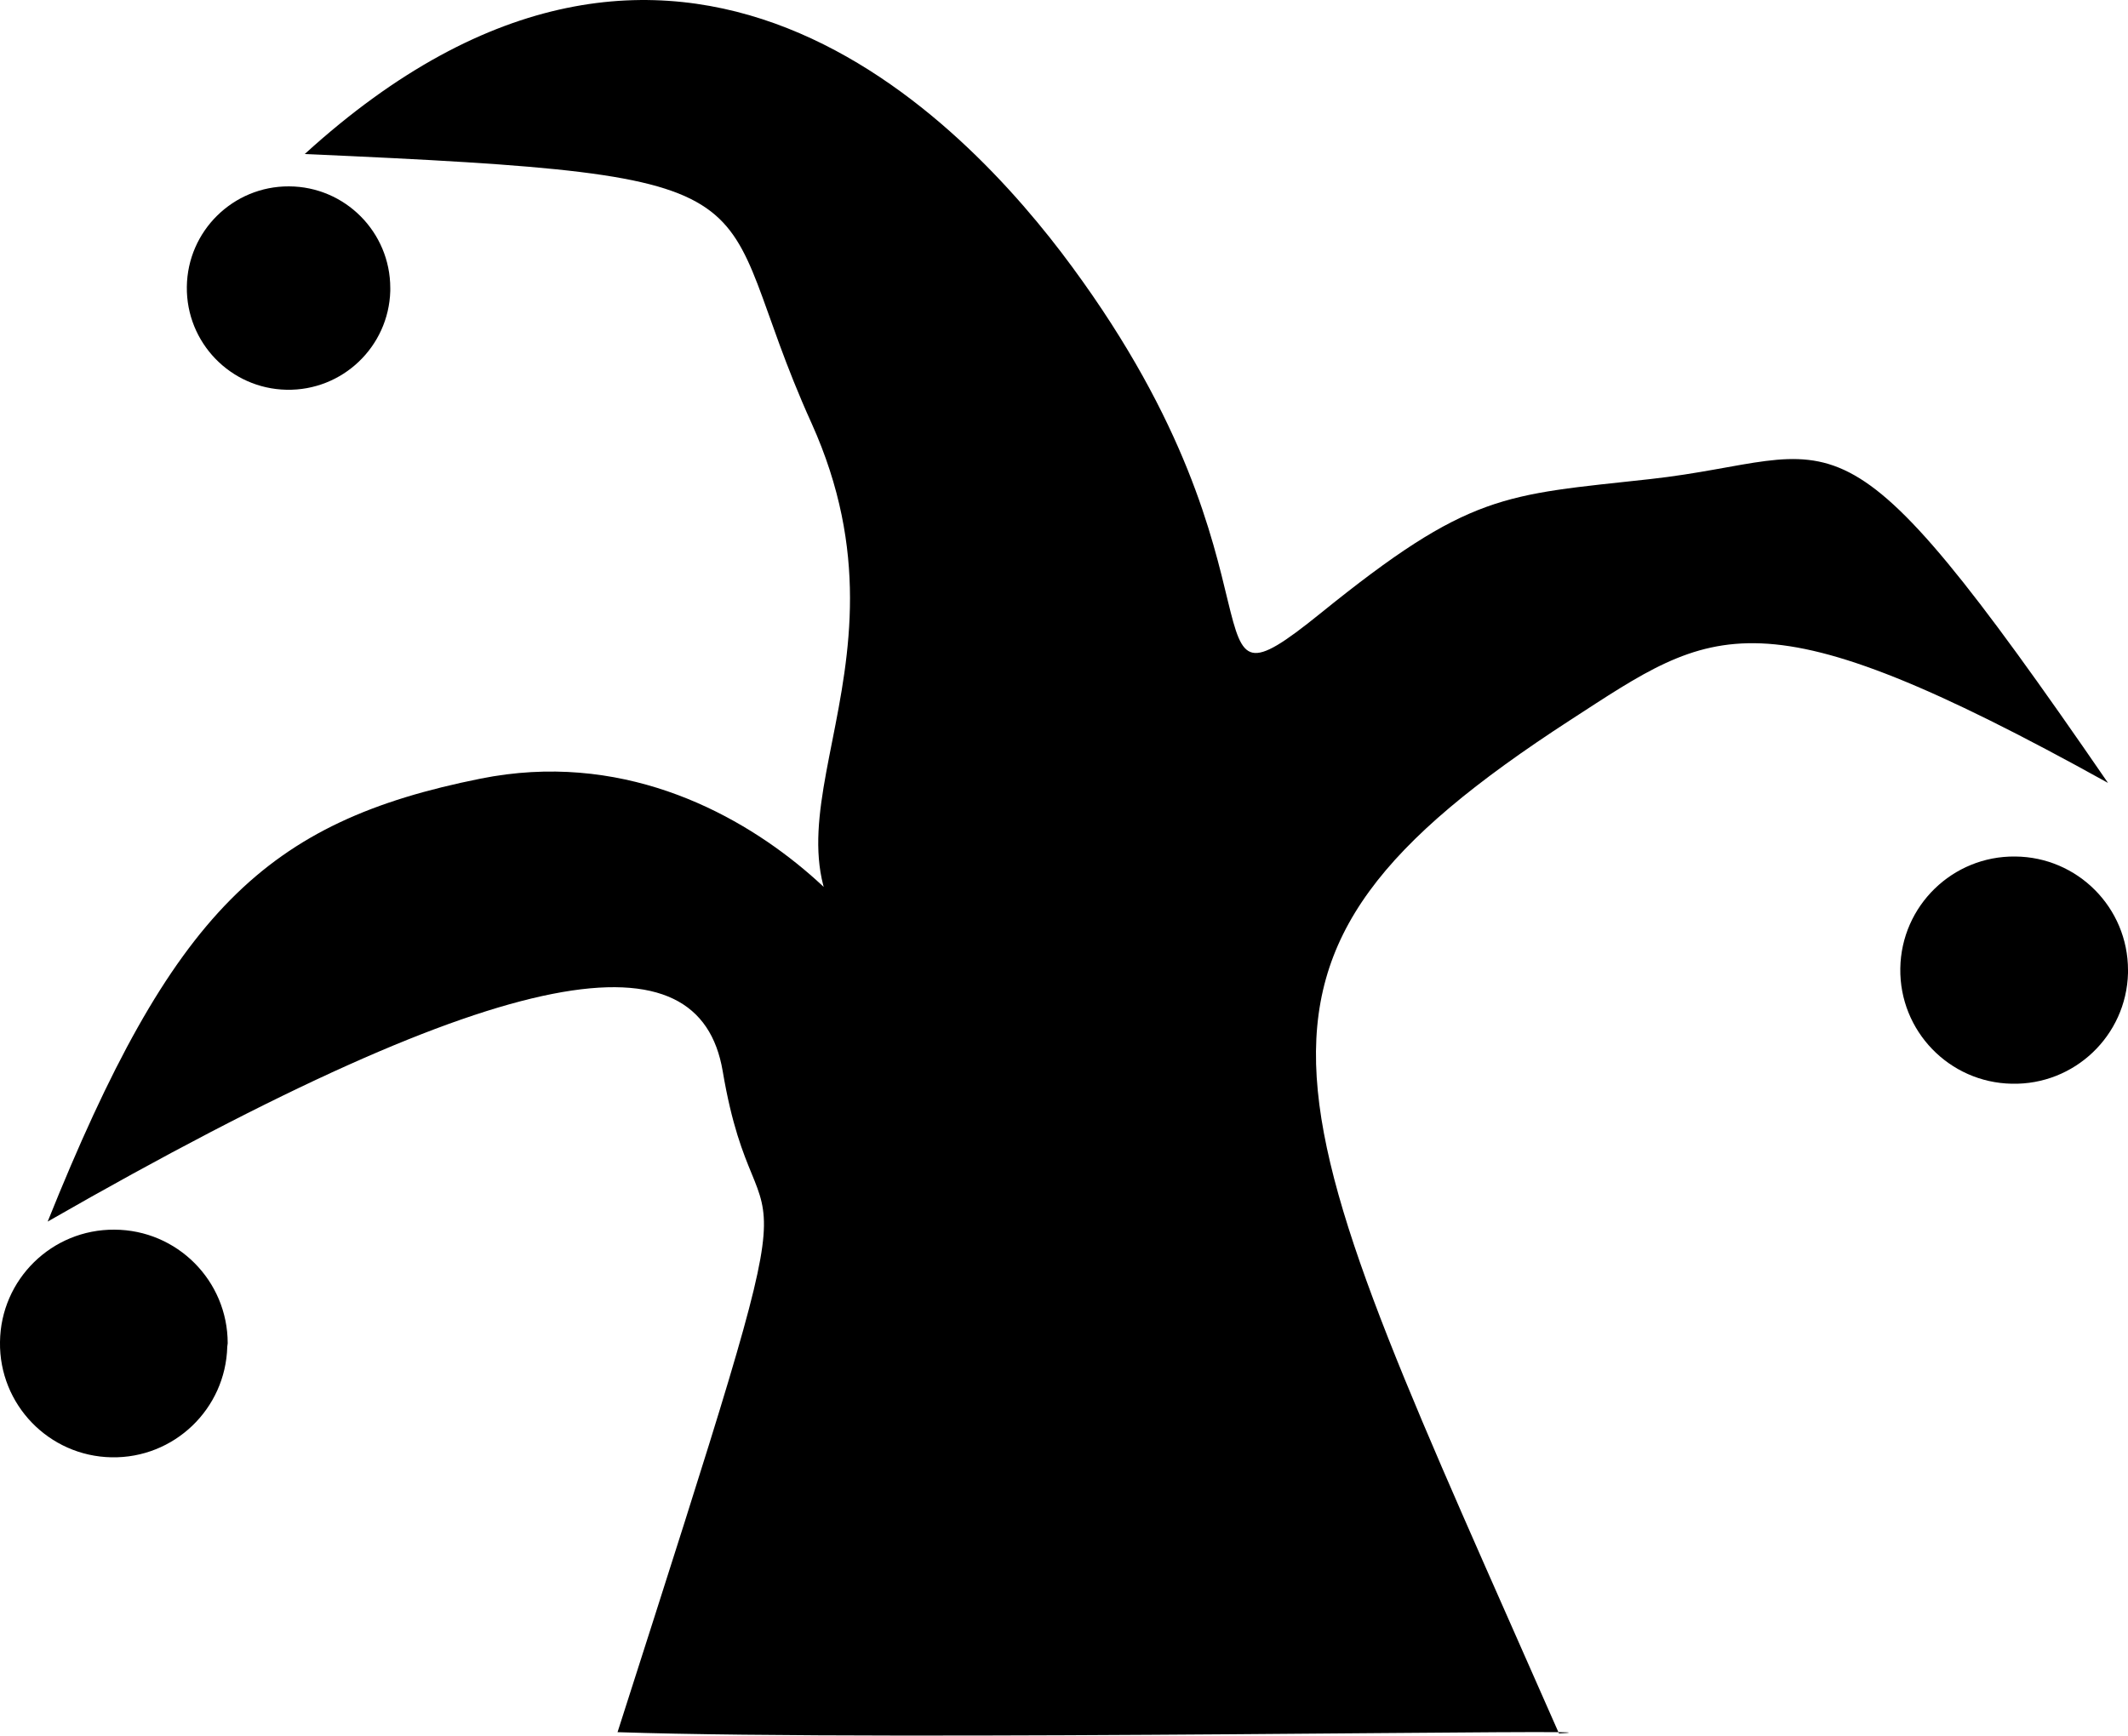
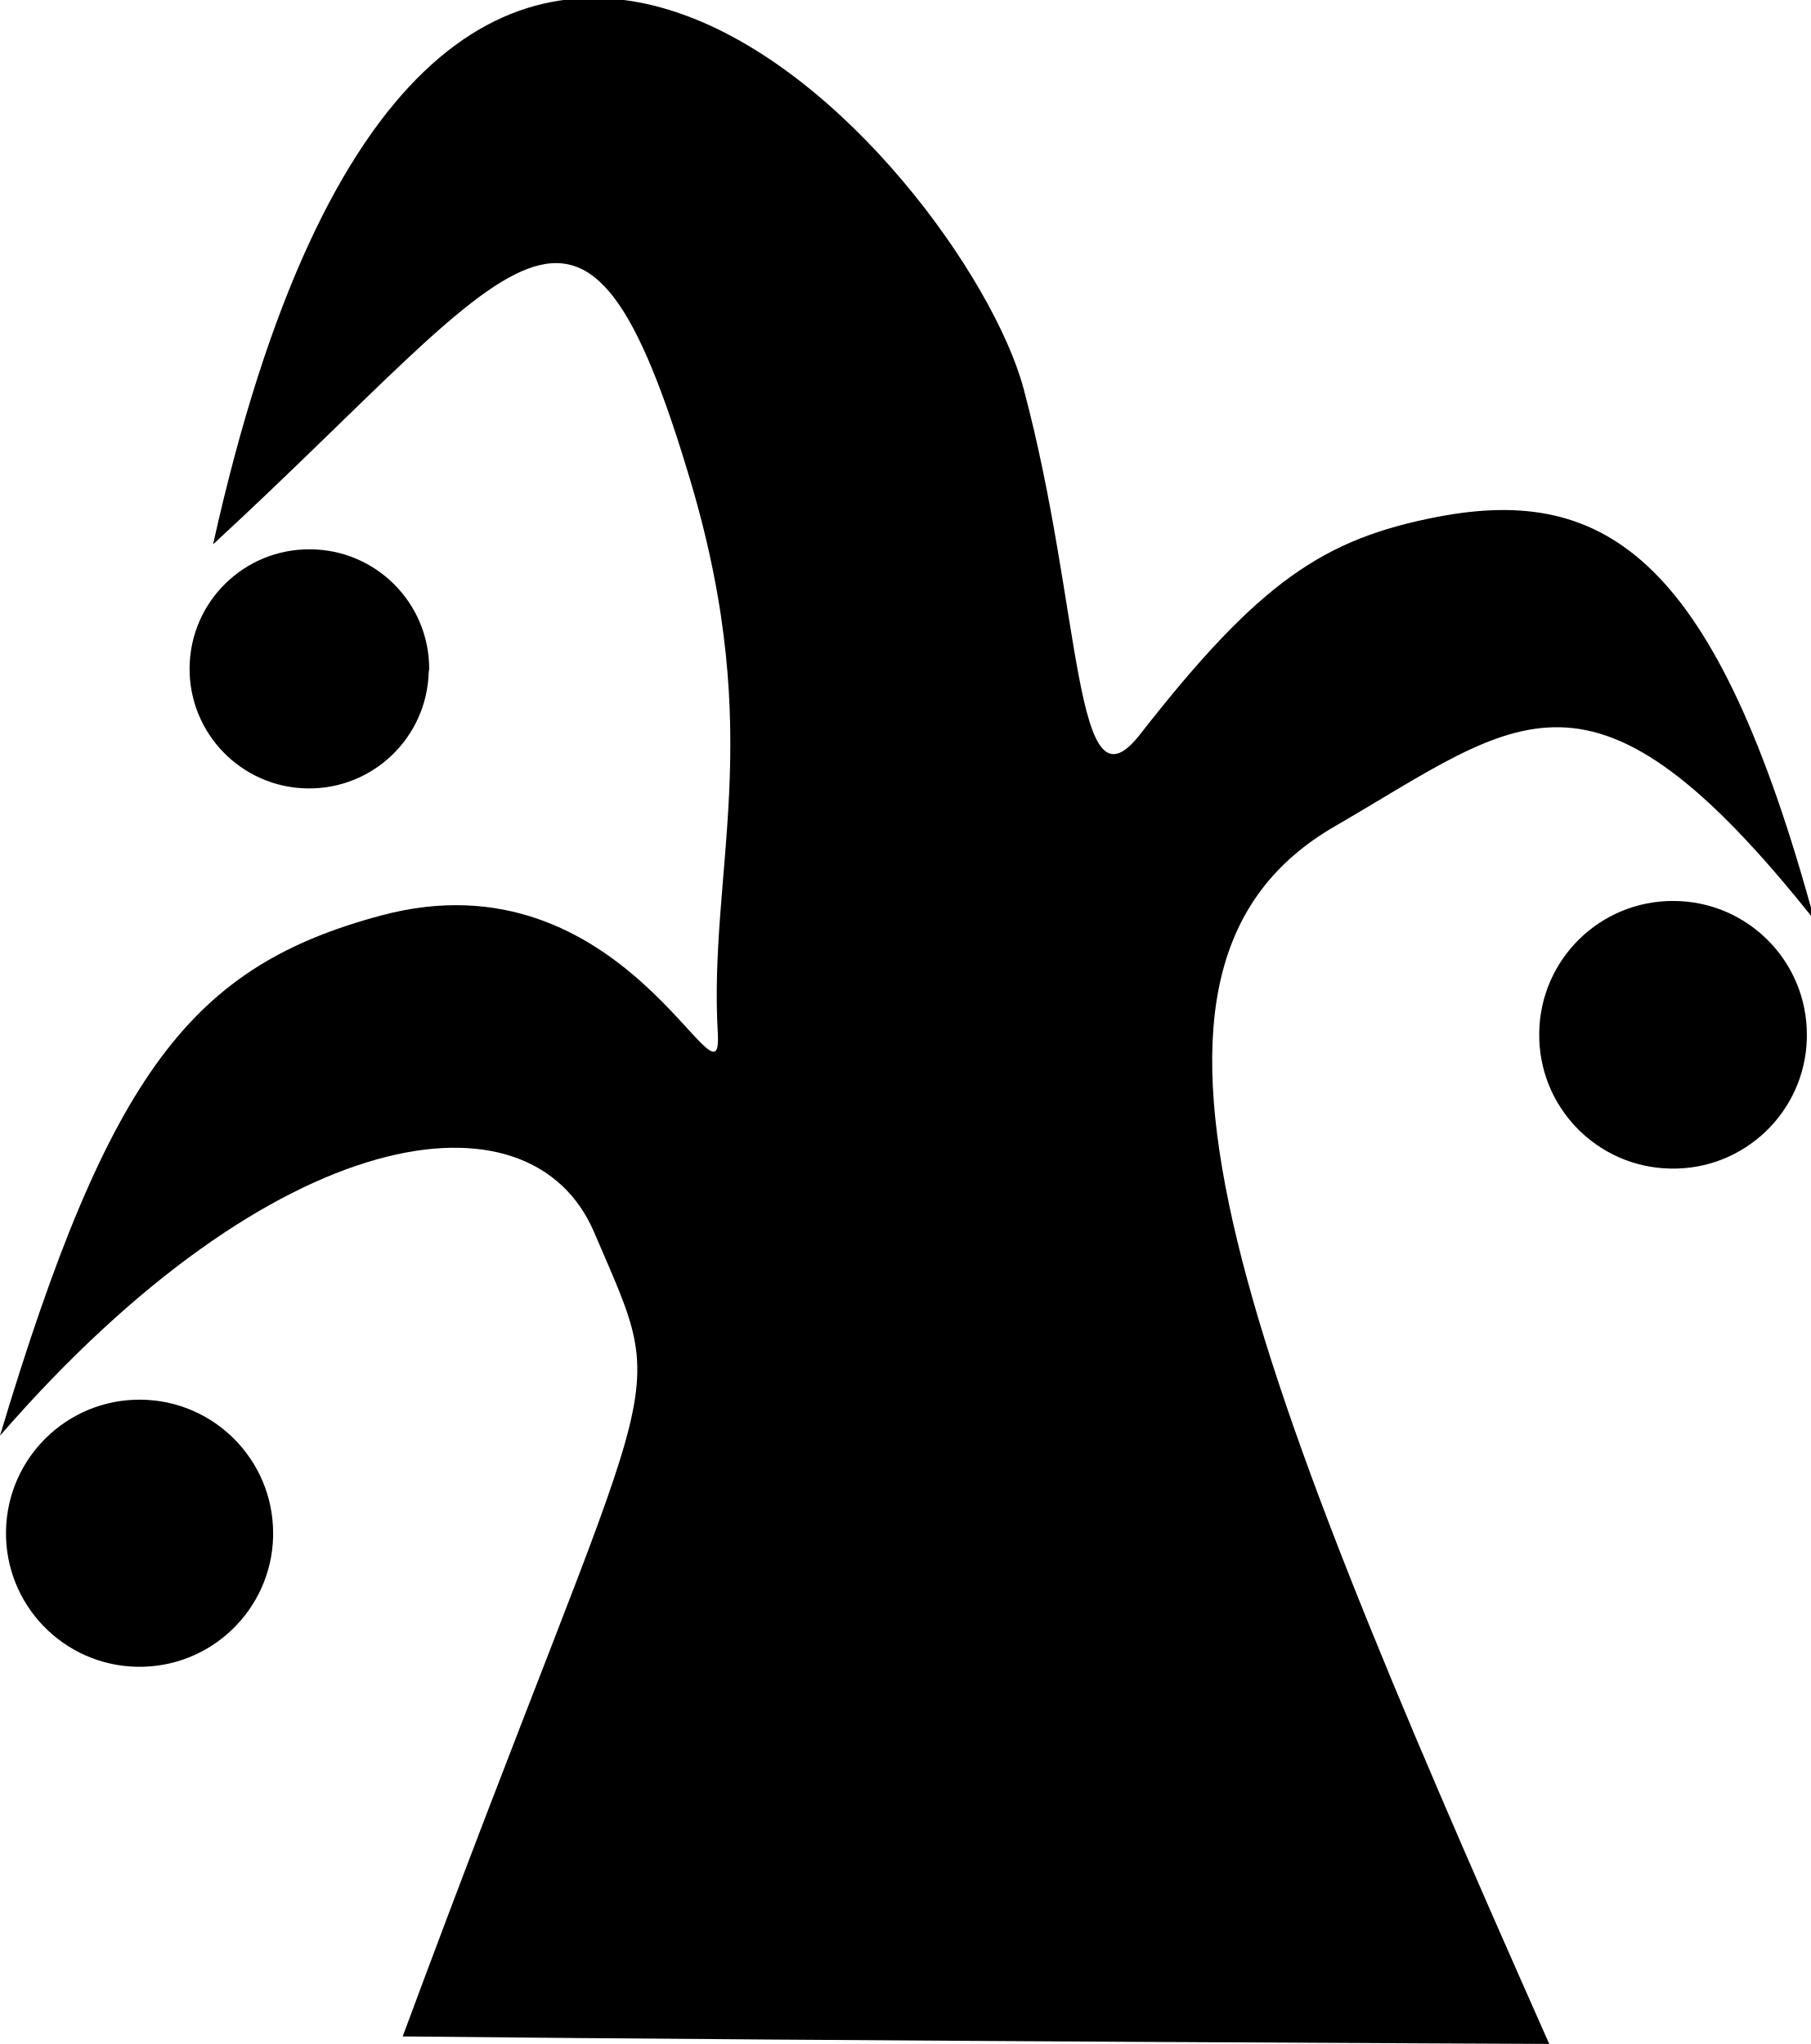
- <svg xmlns="http://www.w3.org/2000/svg" width="6.658mm" height="5.432mm" viewBox="0 0 6.658 5.432" version="1.1" id="svg1">
+ <svg xmlns="http://www.w3.org/2000/svg" width="6.2mm" height="7mm" viewBox="0 0 6.2 7" version="1.1" id="svg1">
  <defs id="defs1" />
-   <g id="layer1" transform="matrix(1.3316,0,0,1.3316,-0.73238,-0.8468937)">
-     <path id="path1" style="fill:#000000;fill-opacity:1;stroke-width:0.584" d="M 4.213,4.71 C 4.46,4.697 2.659,4.729 2.001,4.707 2.499,3.152 2.335,3.668 2.248,3.153 2.193,2.831 1.765,2.874 0.662,3.507 0.955,2.777 1.175,2.567 1.679,2.466 2.331,2.335 2.746,3.023 2.594,2.888 2.27,2.599 2.728,2.233 2.457,1.631 2.204,1.073 2.446,1.05 1.266,0.998 2.14,0.202 2.815,0.917 3.069,1.263 3.609,1.997 3.311,2.353 3.652,2.078 4.004,1.793 4.082,1.8 4.427,1.762 4.888,1.711 4.855,1.533 5.503,2.476 4.677,2.018 4.578,2.109 4.24,2.328 3.351,2.905 3.548,3.197 4.213,4.71 Z" />
-     <path style="fill:#000000;fill-opacity:1;stroke-width:0.316" id="path2" d="M 5.55,2.923 A 0.267,0.267 0 0 1 5.277,3.183 0.267,0.267 0 0 1 5.015,2.912 0.267,0.267 0 0 1 5.285,2.649 0.267,0.267 0 0 1 5.55,2.916" />
-     <path style="fill:#000000;fill-opacity:1;stroke-width:0.316" id="path2-4" d="M 1.084,3.801 A 0.267,0.267 0 0 1 0.812,4.061 0.267,0.267 0 0 1 0.55,3.79 0.267,0.267 0 0 1 0.819,3.526 0.267,0.267 0 0 1 1.085,3.793" />
-     <path style="fill:#000000;fill-opacity:1;stroke-width:0.283" id="path2-5" d="M 1.467,1.32 A 0.239,0.239 0 0 1 1.223,1.552 0.239,0.239 0 0 1 0.989,1.31 0.239,0.239 0 0 1 1.229,1.074 0.239,0.239 0 0 1 1.467,1.313" />
+   <g id="layer1" transform="matrix(1.713124,0,0,1.713023,-1.134106,-1.527666)">
+     <path id="path1" style="fill:#000000;fill-opacity:1;stroke-width:0.506" d="M 1.467,4.963 C 1.985,3.566 2.008,3.726 1.85,3.356 1.723,3.057 1.211,3.13 0.662,3.762 0.881,3.032 1.047,2.823 1.424,2.722 1.912,2.591 2.106,3.135 2.097,2.959 2.078,2.631 2.194,2.368 2.044,1.859 1.826,1.123 1.707,1.409 1.088,1.98 1.527,0.001 2.59,1.23 2.708,1.668 2.827,2.112 2.807,2.532 2.941,2.36 3.18,2.054 3.308,1.969 3.536,1.925 3.876,1.86 4.094,2.013 4.289,2.731 3.842,2.168 3.701,2.329 3.33,2.544 2.845,2.825 3.129,3.558 3.759,4.978 c 0,0 -1.429,-0.006 -2.292,-0.015 z" />
+     <path style="fill:#000000;fill-opacity:1;stroke-width:0.316" id="path2" d="M 4.274,2.968 A 0.267,0.267 0 0 1 4.001,3.228 0.267,0.267 0 0 1 3.739,2.957 0.267,0.267 0 0 1 4.008,2.693 0.267,0.267 0 0 1 4.274,2.961" />
+     <path style="fill:#000000;fill-opacity:1;stroke-width:0.316" id="path2-4" d="M 1.208,3.964 A 0.267,0.267 0 0 1 0.936,4.224 0.267,0.267 0 0 1 0.674,3.953 0.267,0.267 0 0 1 0.943,3.69 0.267,0.267 0 0 1 1.208,3.957" />
+     <path style="fill:#000000;fill-opacity:1;stroke-width:0.283" id="path2-5" d="M 1.519,2.236 A 0.239,0.239 0 0 1 1.276,2.468 0.239,0.239 0 0 1 1.041,2.226 0.239,0.239 0 0 1 1.282,1.99 0.239,0.239 0 0 1 1.52,2.229" />
  </g>
</svg>
